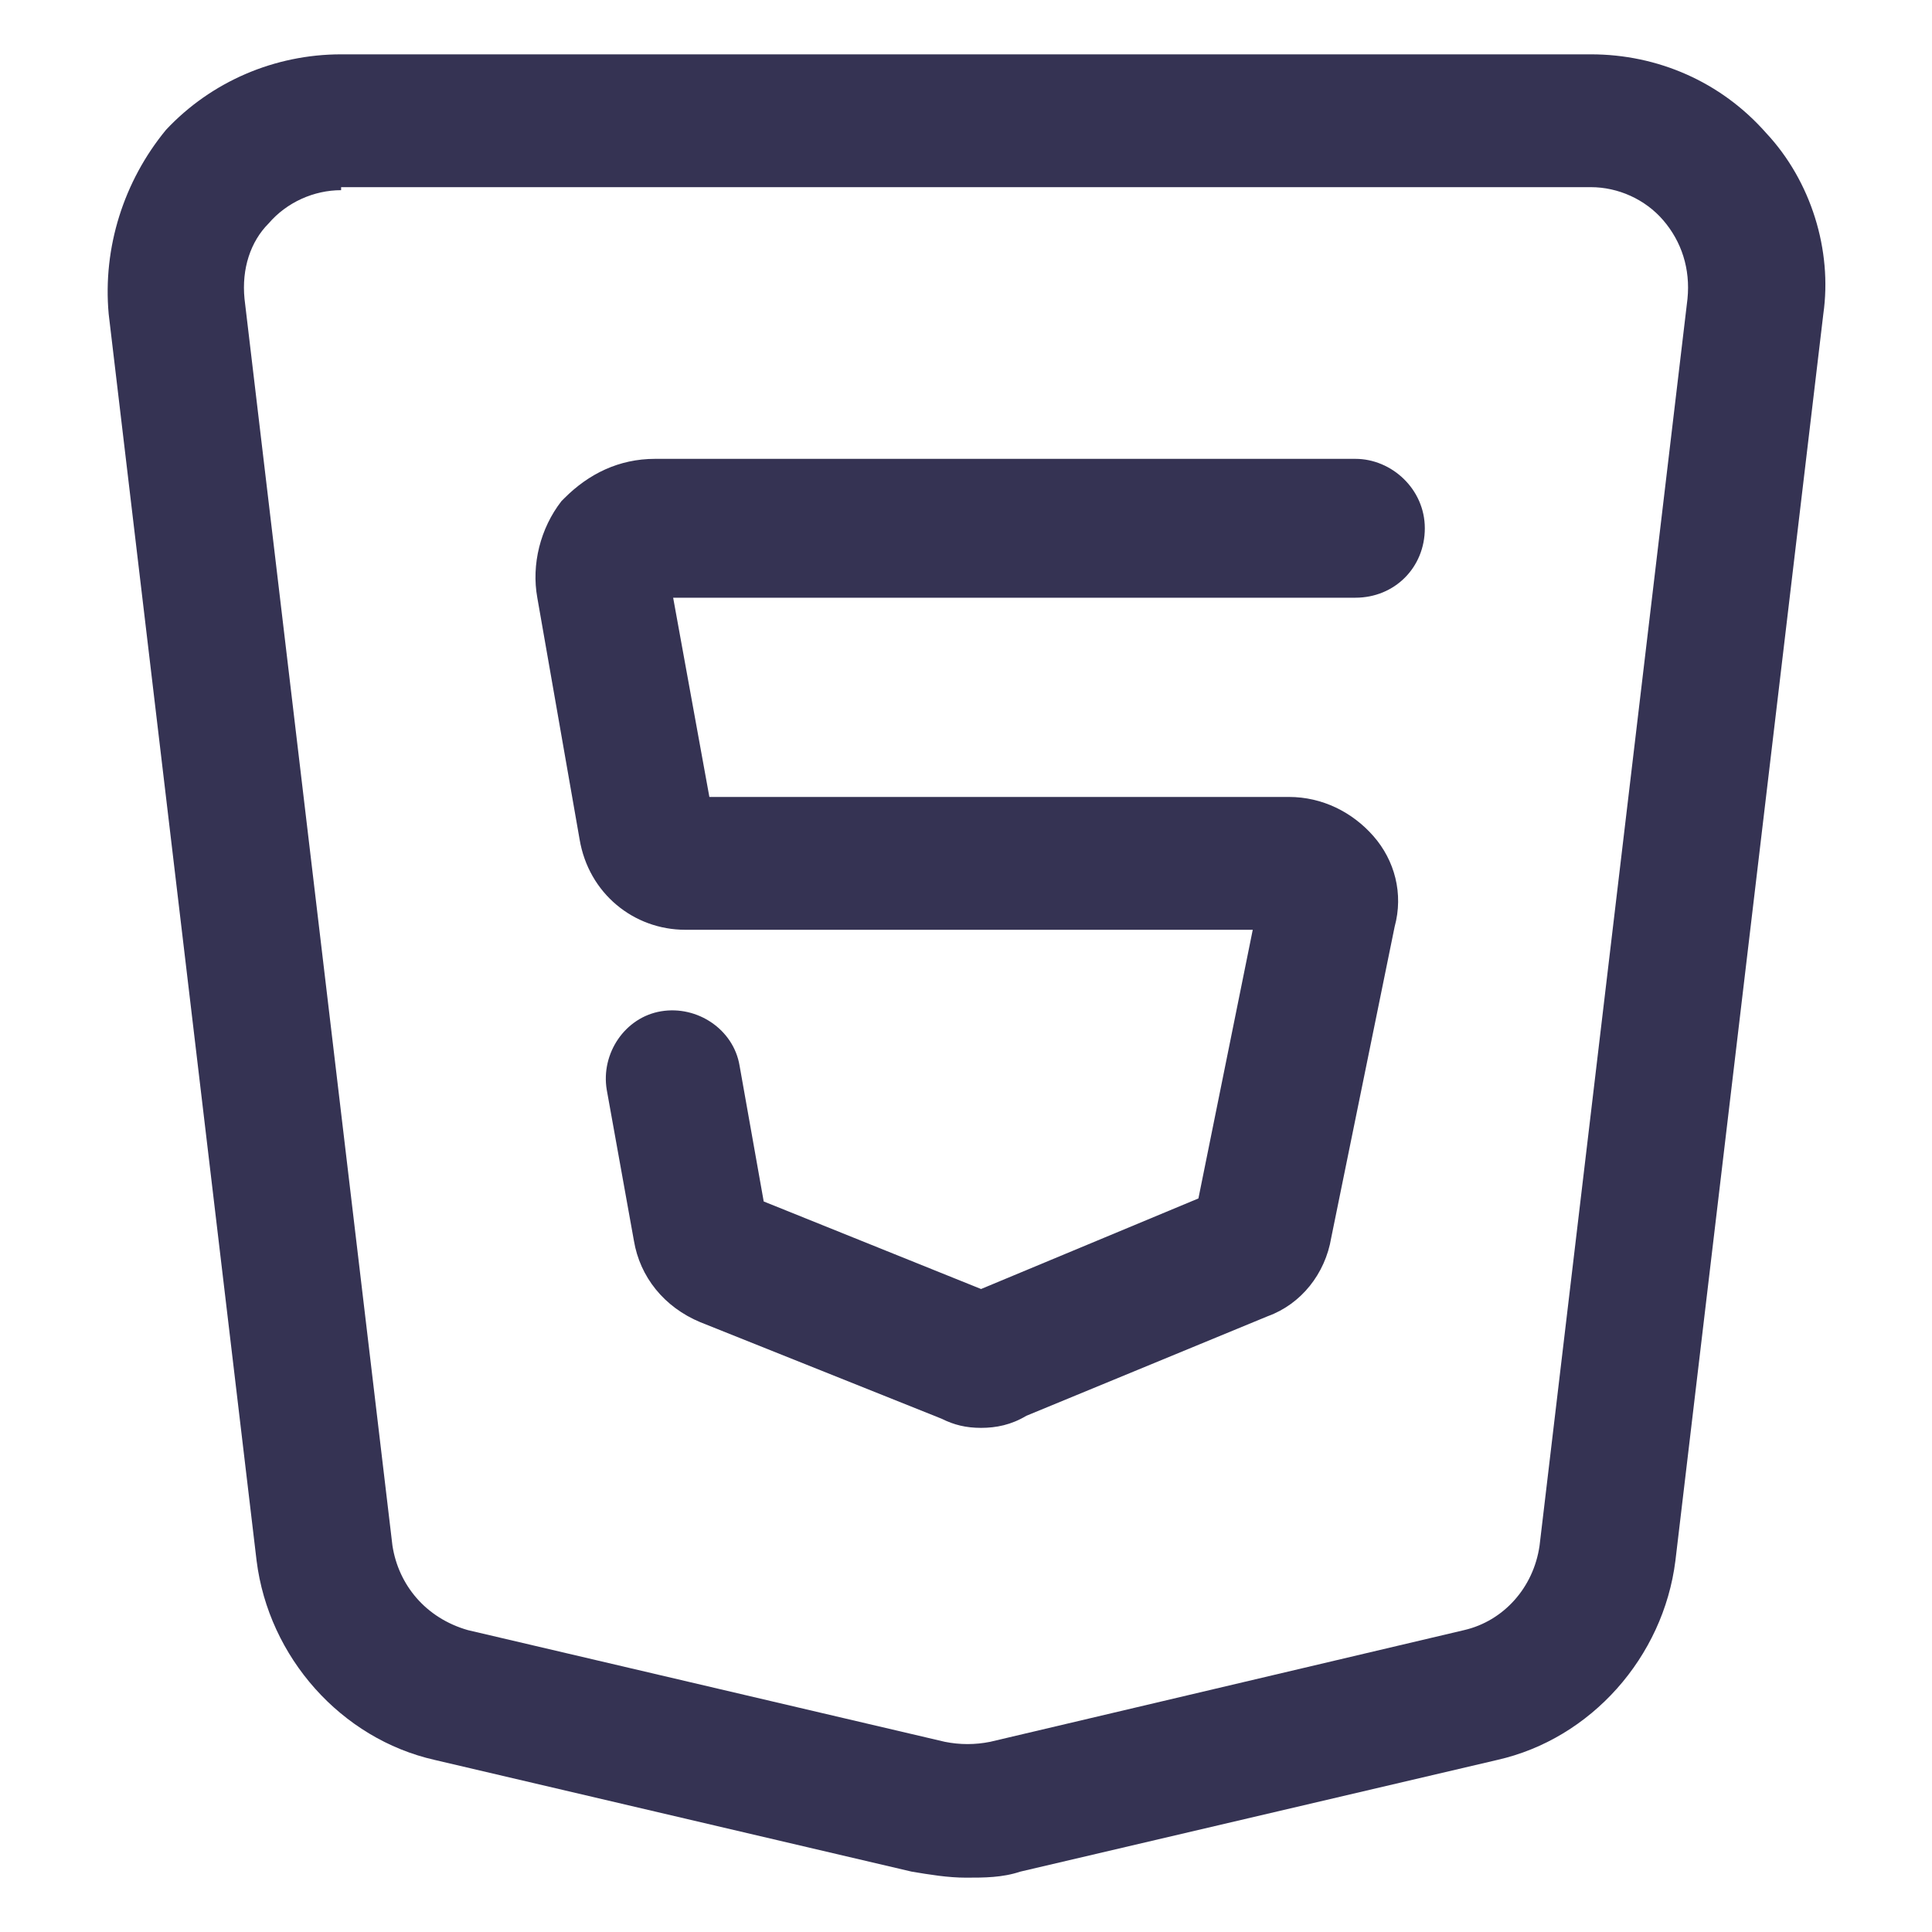
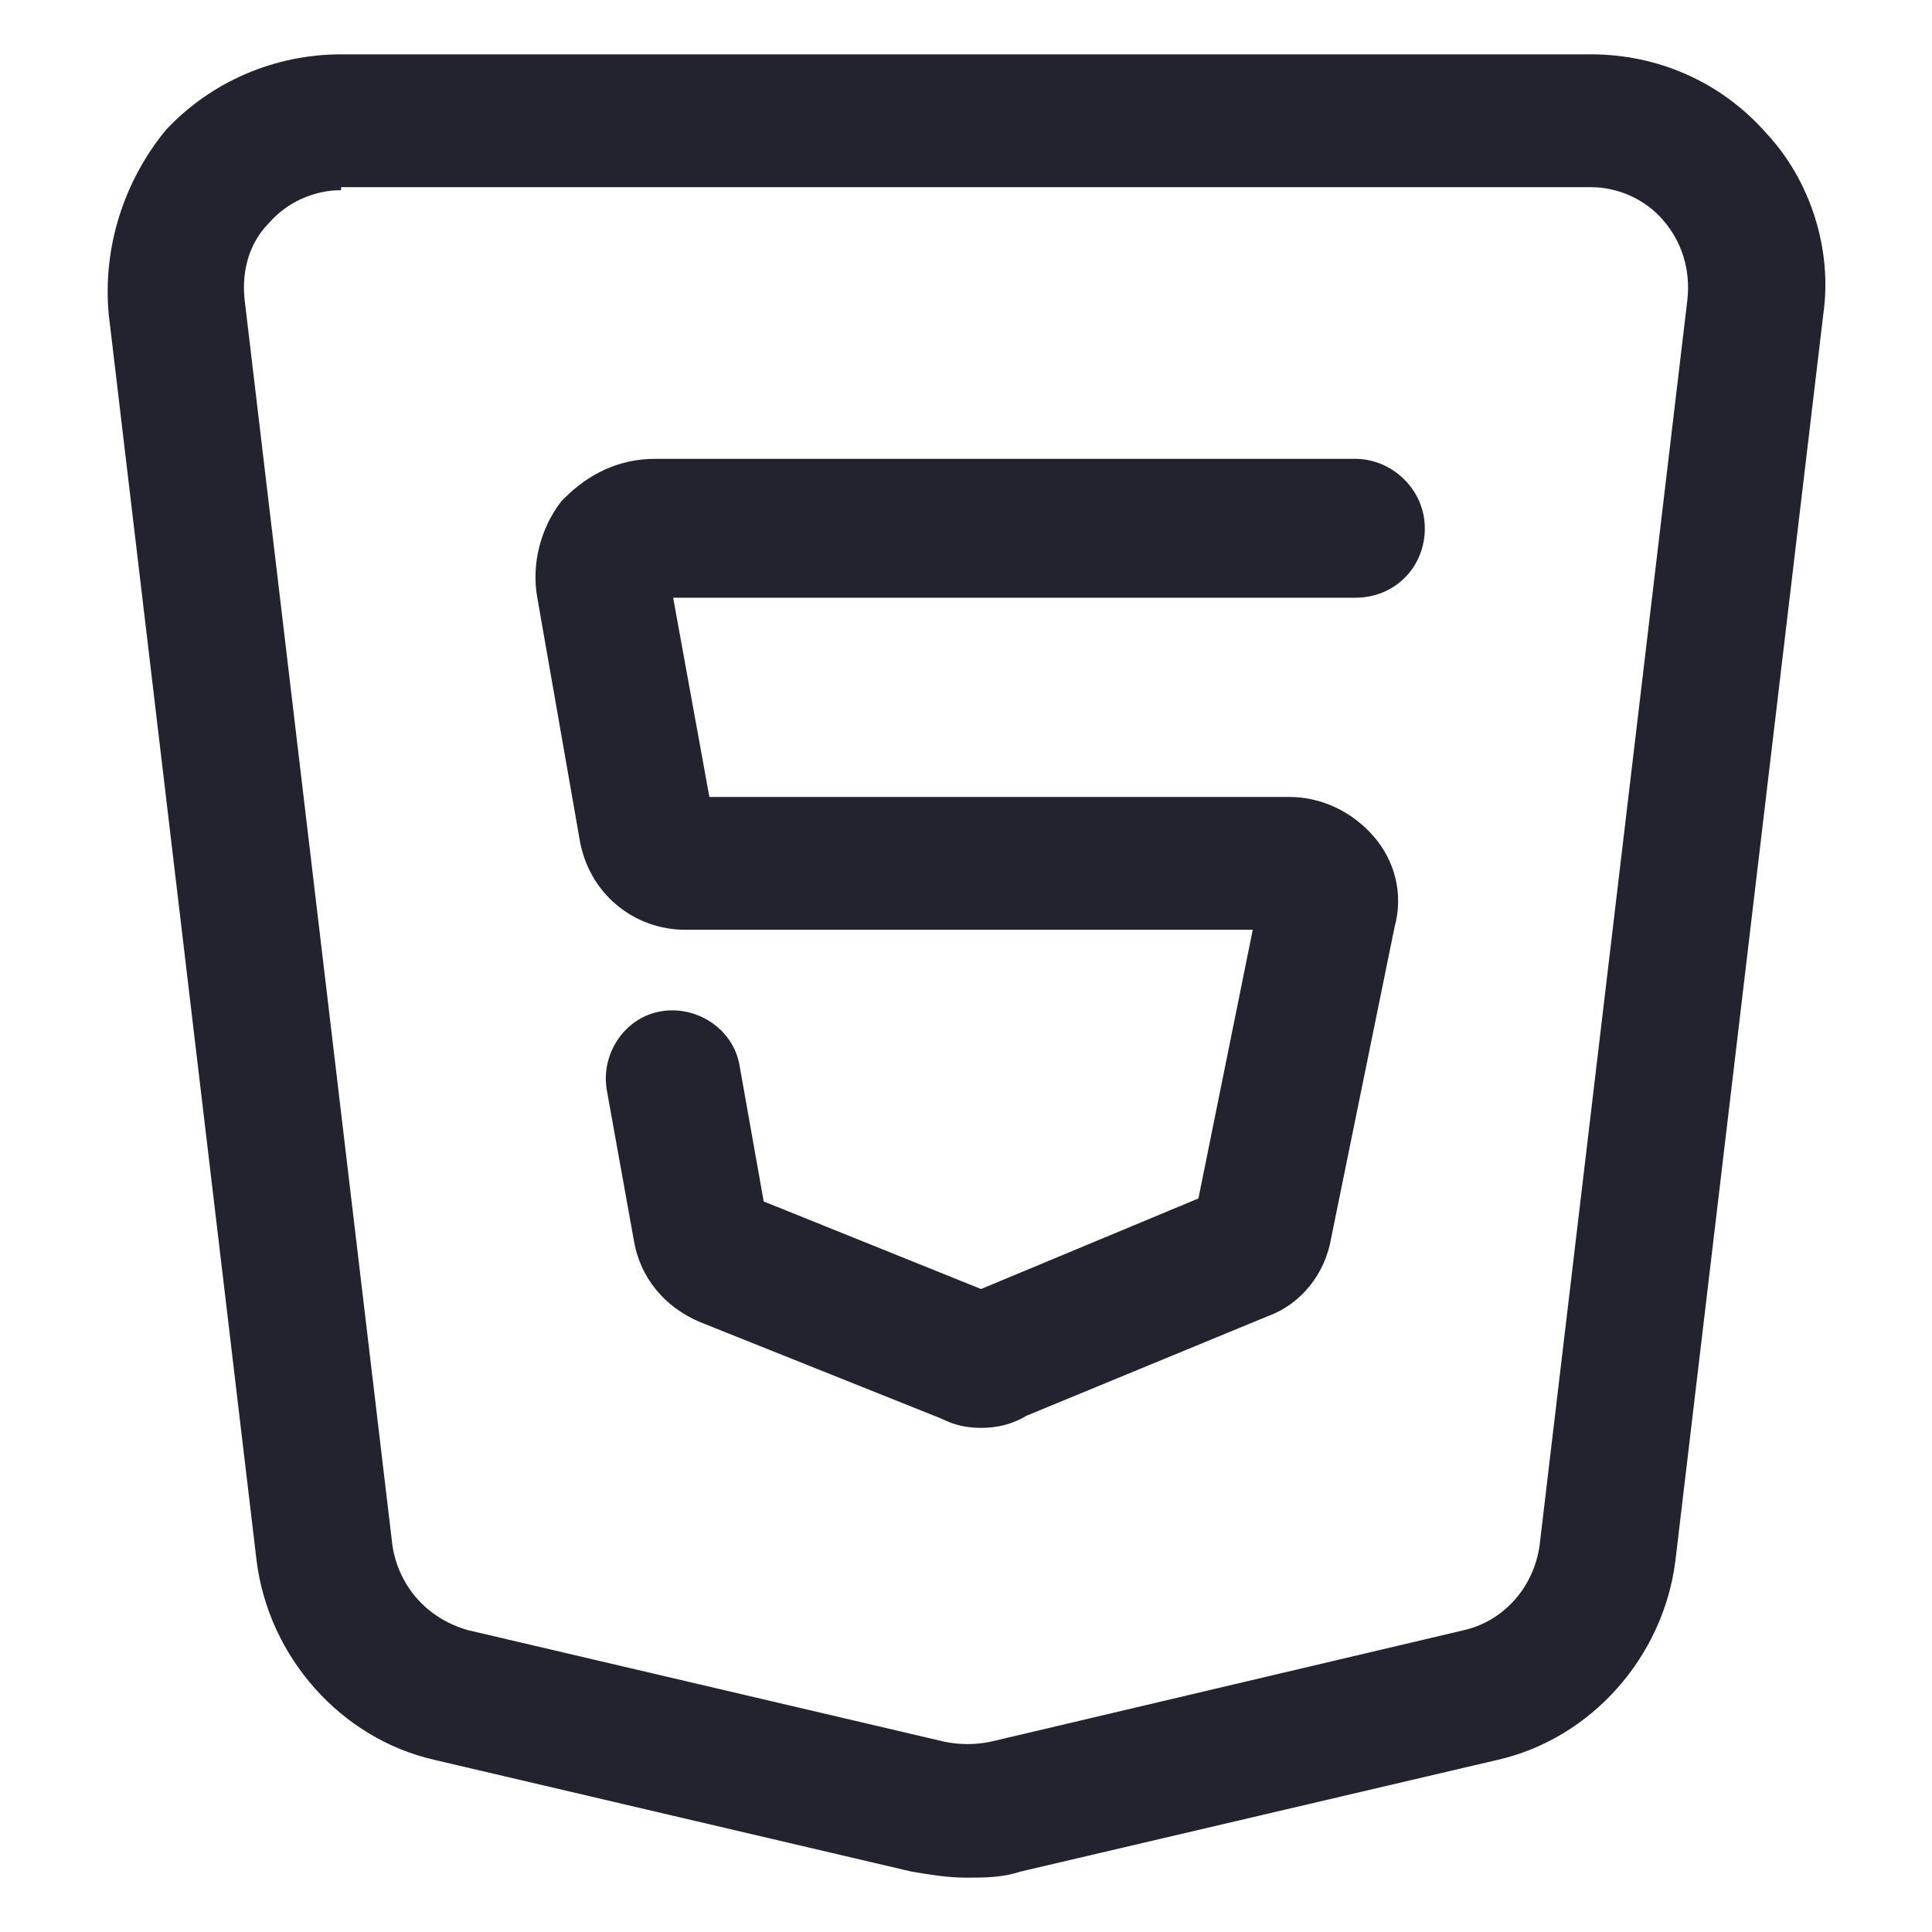
- <svg xmlns="http://www.w3.org/2000/svg" fill="#353353" width="52" height="52" viewBox="0 0 64 64">
+ <svg xmlns="http://www.w3.org/2000/svg" fill="#23232f" width="52" height="52" viewBox="0 0 64 64">
  <path d="M32.499 47.3C31.999 47.3 31.599 47.2 31.199 47L23.199 43.8C21.999 43.3 21.199 42.3 20.999 41.1L20.099 36.1C19.899 34.9 20.699 33.7 21.899 33.5C23.099 33.3 24.299 34.1 24.499 35.3L25.299 39.8L32.499 42.7L39.699 39.7L41.499 30.8H22.699C20.999 30.8 19.499 29.6 19.199 27.8L17.799 19.8C17.599 18.7 17.899 17.5 18.599 16.6L18.699 16.5C19.499 15.7 20.499 15.2 21.699 15.2H44.899C46.099 15.2 47.199 16.2 47.199 17.5C47.199 18.8 46.199 19.8 44.899 19.8H22.299L23.499 26.4H42.699C43.799 26.4 44.799 26.9 45.499 27.7C46.199 28.5 46.499 29.6 46.199 30.7L44.099 41C43.899 42.2 43.099 43.2 41.999 43.6L33.999 46.9C33.499 47.2 32.999 47.3 32.499 47.3Z" />
  <path d="M32 62.2C31.4 62.2 30.8 62.1 30.2 62L14.4 58.3C11.3 57.6 8.9 54.9 8.5 51.7L3.6 10.4C3.4 8.2 4.1 6 5.5 4.3C7 2.7 9.1 1.8 11.3 1.8H52.7C54.9 1.8 57 2.7 58.5 4.4C60 6 60.7 8.3 60.4 10.4L55.5 51.7C55.1 54.9 52.7 57.6 49.6 58.3L33.8 62C33.2 62.2 32.6 62.2 32 62.2ZM11.3 6.3C10.4 6.3 9.5 6.7 8.9 7.4C8.3 8 8 8.9 8.1 9.9L13 51.2C13.2 52.5 14.1 53.6 15.5 54L31.3 57.7C31.8 57.8 32.3 57.8 32.8 57.7L48.5 54C49.8 53.7 50.8 52.6 51 51.2L55.9 9.9C56 8.9 55.7 8 55.1 7.3C54.5 6.6 53.6 6.2 52.7 6.2H11.3V6.3Z" />
</svg>
